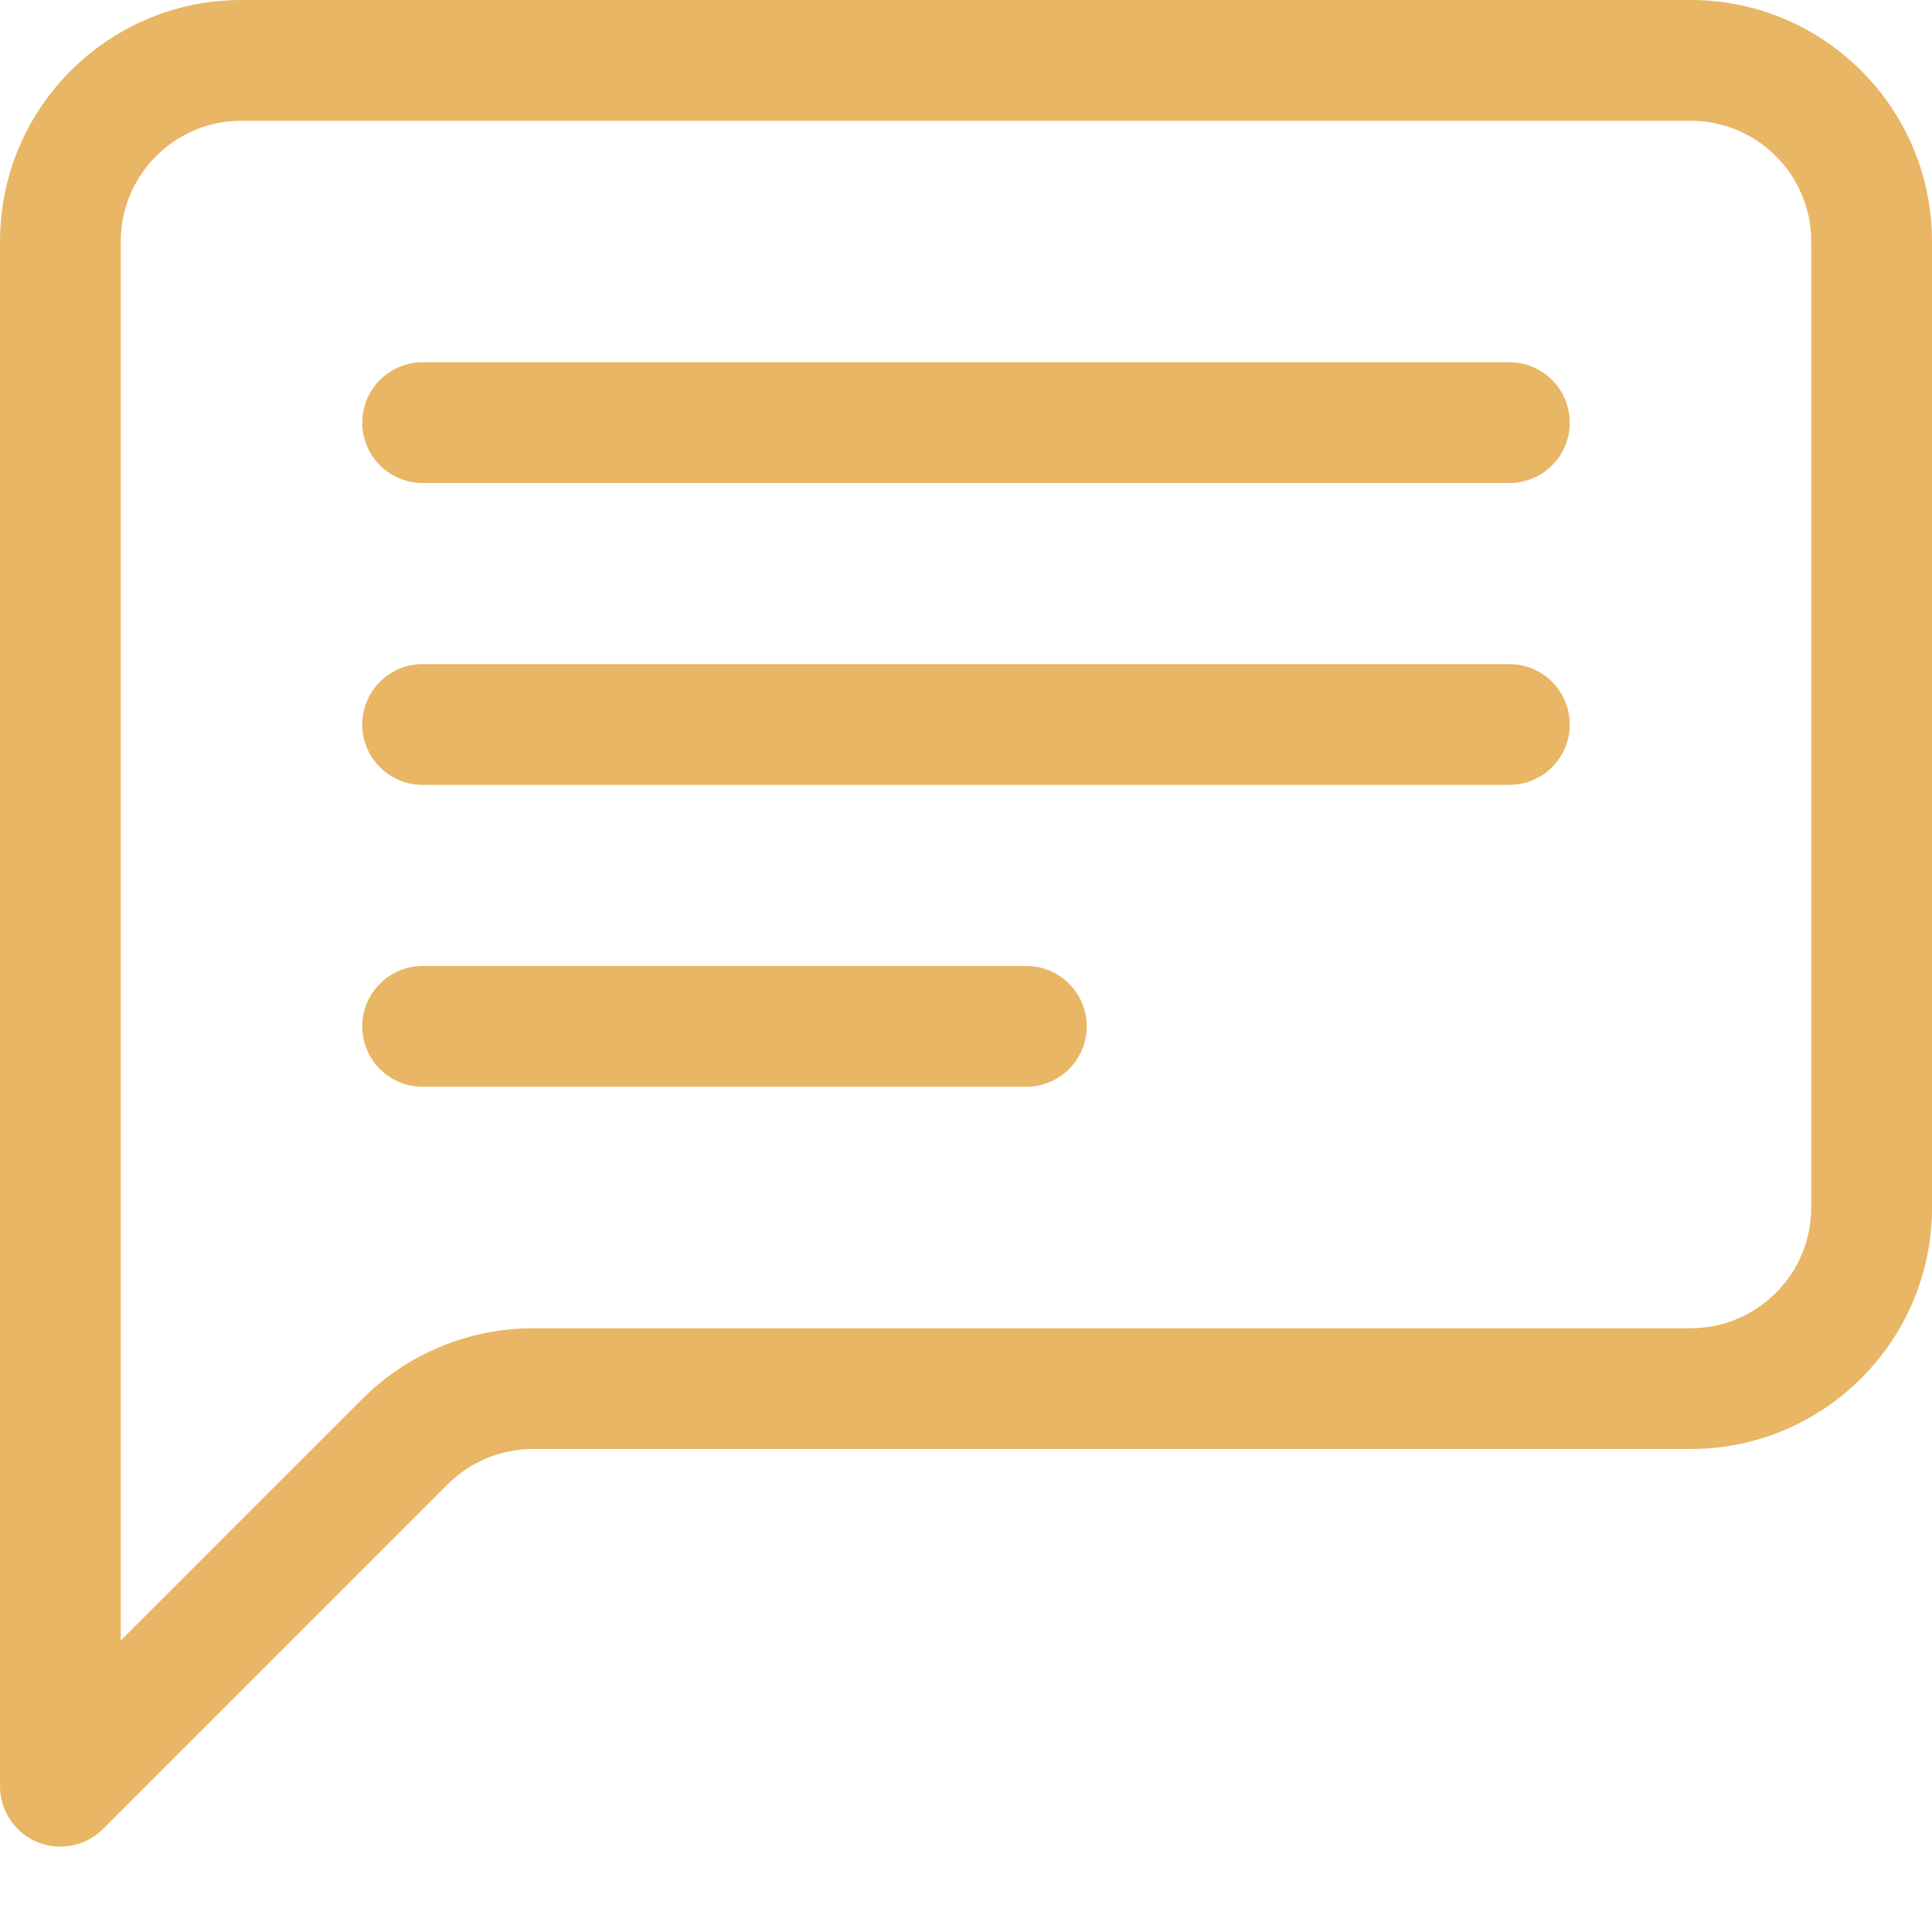
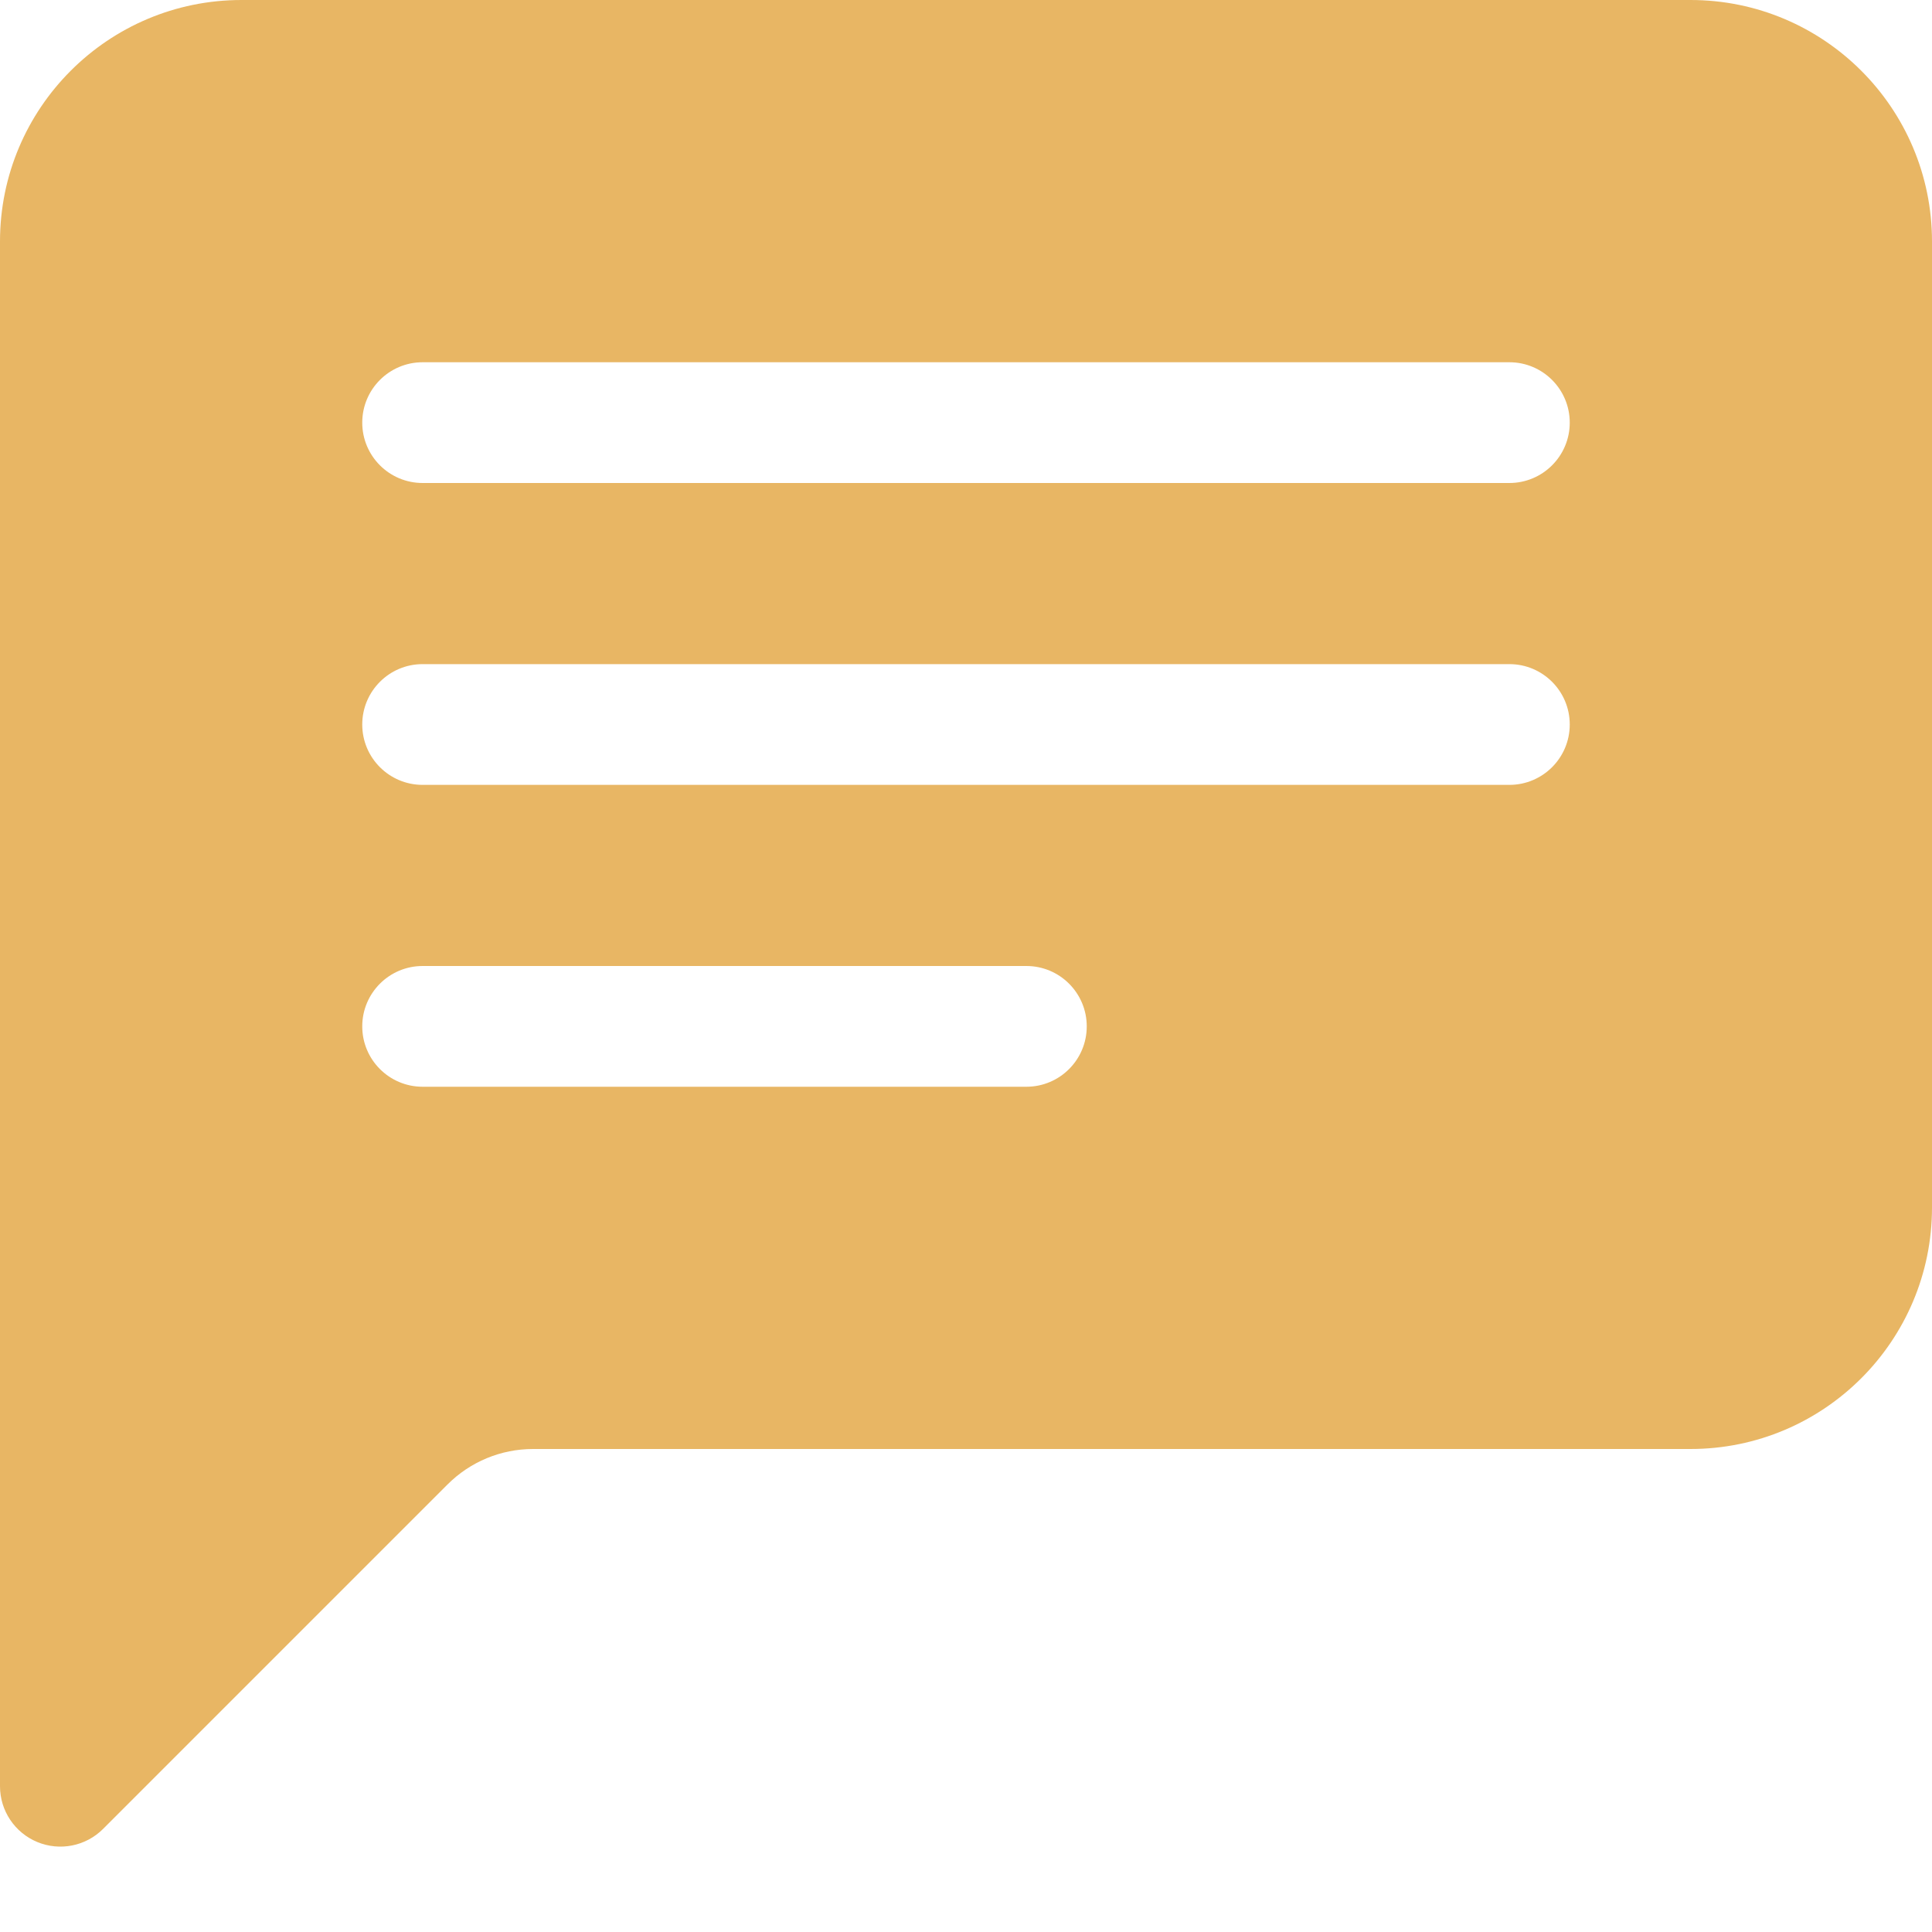
- <svg xmlns="http://www.w3.org/2000/svg" width="16" height="16" fill="#E8B664" class="bi bi-chat-left-text" viewBox="0 0 16 16">
-   <path d="M14 1a1 1 0 0 1 1 1v8a1 1 0 0 1-1 1H4.414A2 2 0 0 0 3 11.586l-2 2V2a1 1 0 0 1 1-1h12zM2 0a2 2 0 0 0-2 2v12.793a.5.5 0 0 0 .854.353l2.853-2.853A1 1 0 0 1 4.414 12H14a2 2 0 0 0 2-2V2a2 2 0 0 0-2-2H2z" />
-   <path d="M3 3.5a.5.5 0 0 1 .5-.5h9a.5.5 0 0 1 0 1h-9a.5.5 0 0 1-.5-.5zM3 6a.5.5 0 0 1 .5-.5h9a.5.5 0 0 1 0 1h-9A.5.5 0 0 1 3 6zm0 2.5a.5.5 0 0 1 .5-.5h5a.5.5 0 0 1 0 1h-5a.5.5 0 0 1-.5-.5z" />
+ <svg xmlns="http://www.w3.org/2000/svg" width="16" height="16" fill="#E8B664" class="bi bi-chat-left-text-fill" viewBox="0 0 16 16">
+   <path d="M0 2a2 2 0 0 1 2-2h12a2 2 0 0 1 2 2v8a2 2 0 0 1-2 2H4.414a1 1 0 0 0-.707.293L.854 15.146A.5.5 0 0 1 0 14.793V2zm3.5 1a.5.5 0 0 0 0 1h9a.5.5 0 0 0 0-1h-9zm0 2.5a.5.5 0 0 0 0 1h9a.5.5 0 0 0 0-1h-9zm0 2.5a.5.5 0 0 0 0 1h5a.5.5 0 0 0 0-1h-5z" />
</svg>
